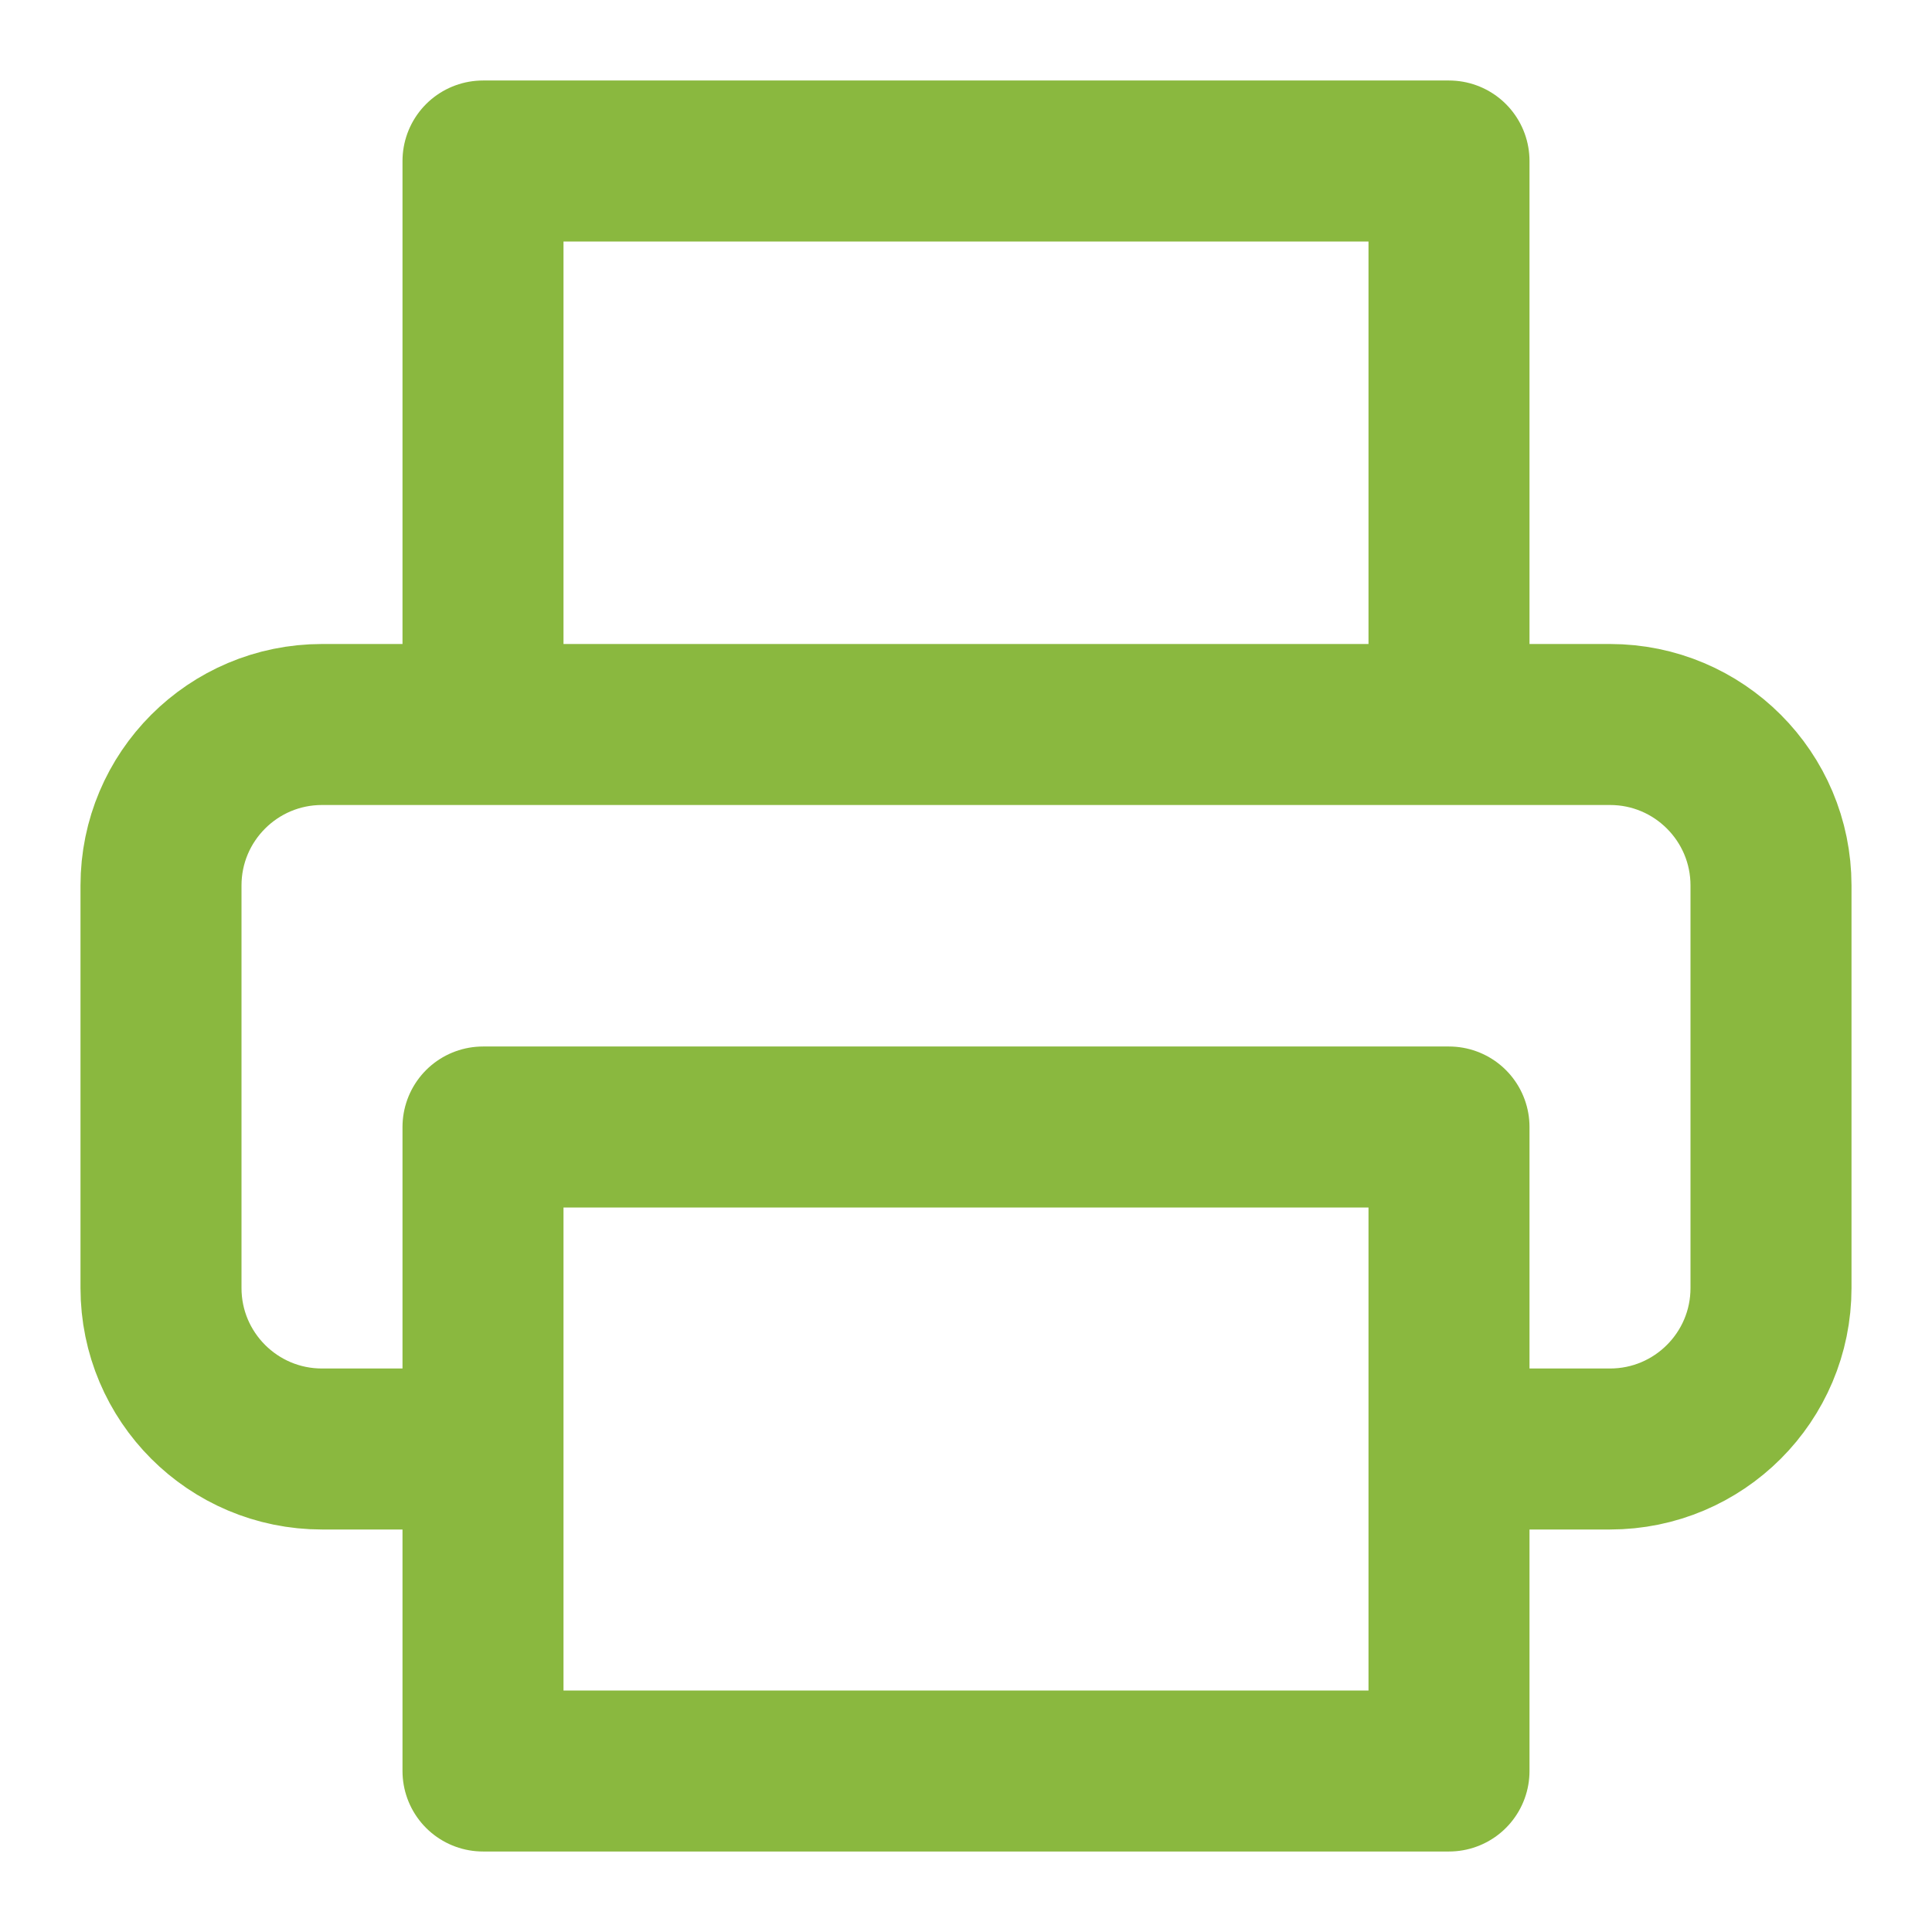
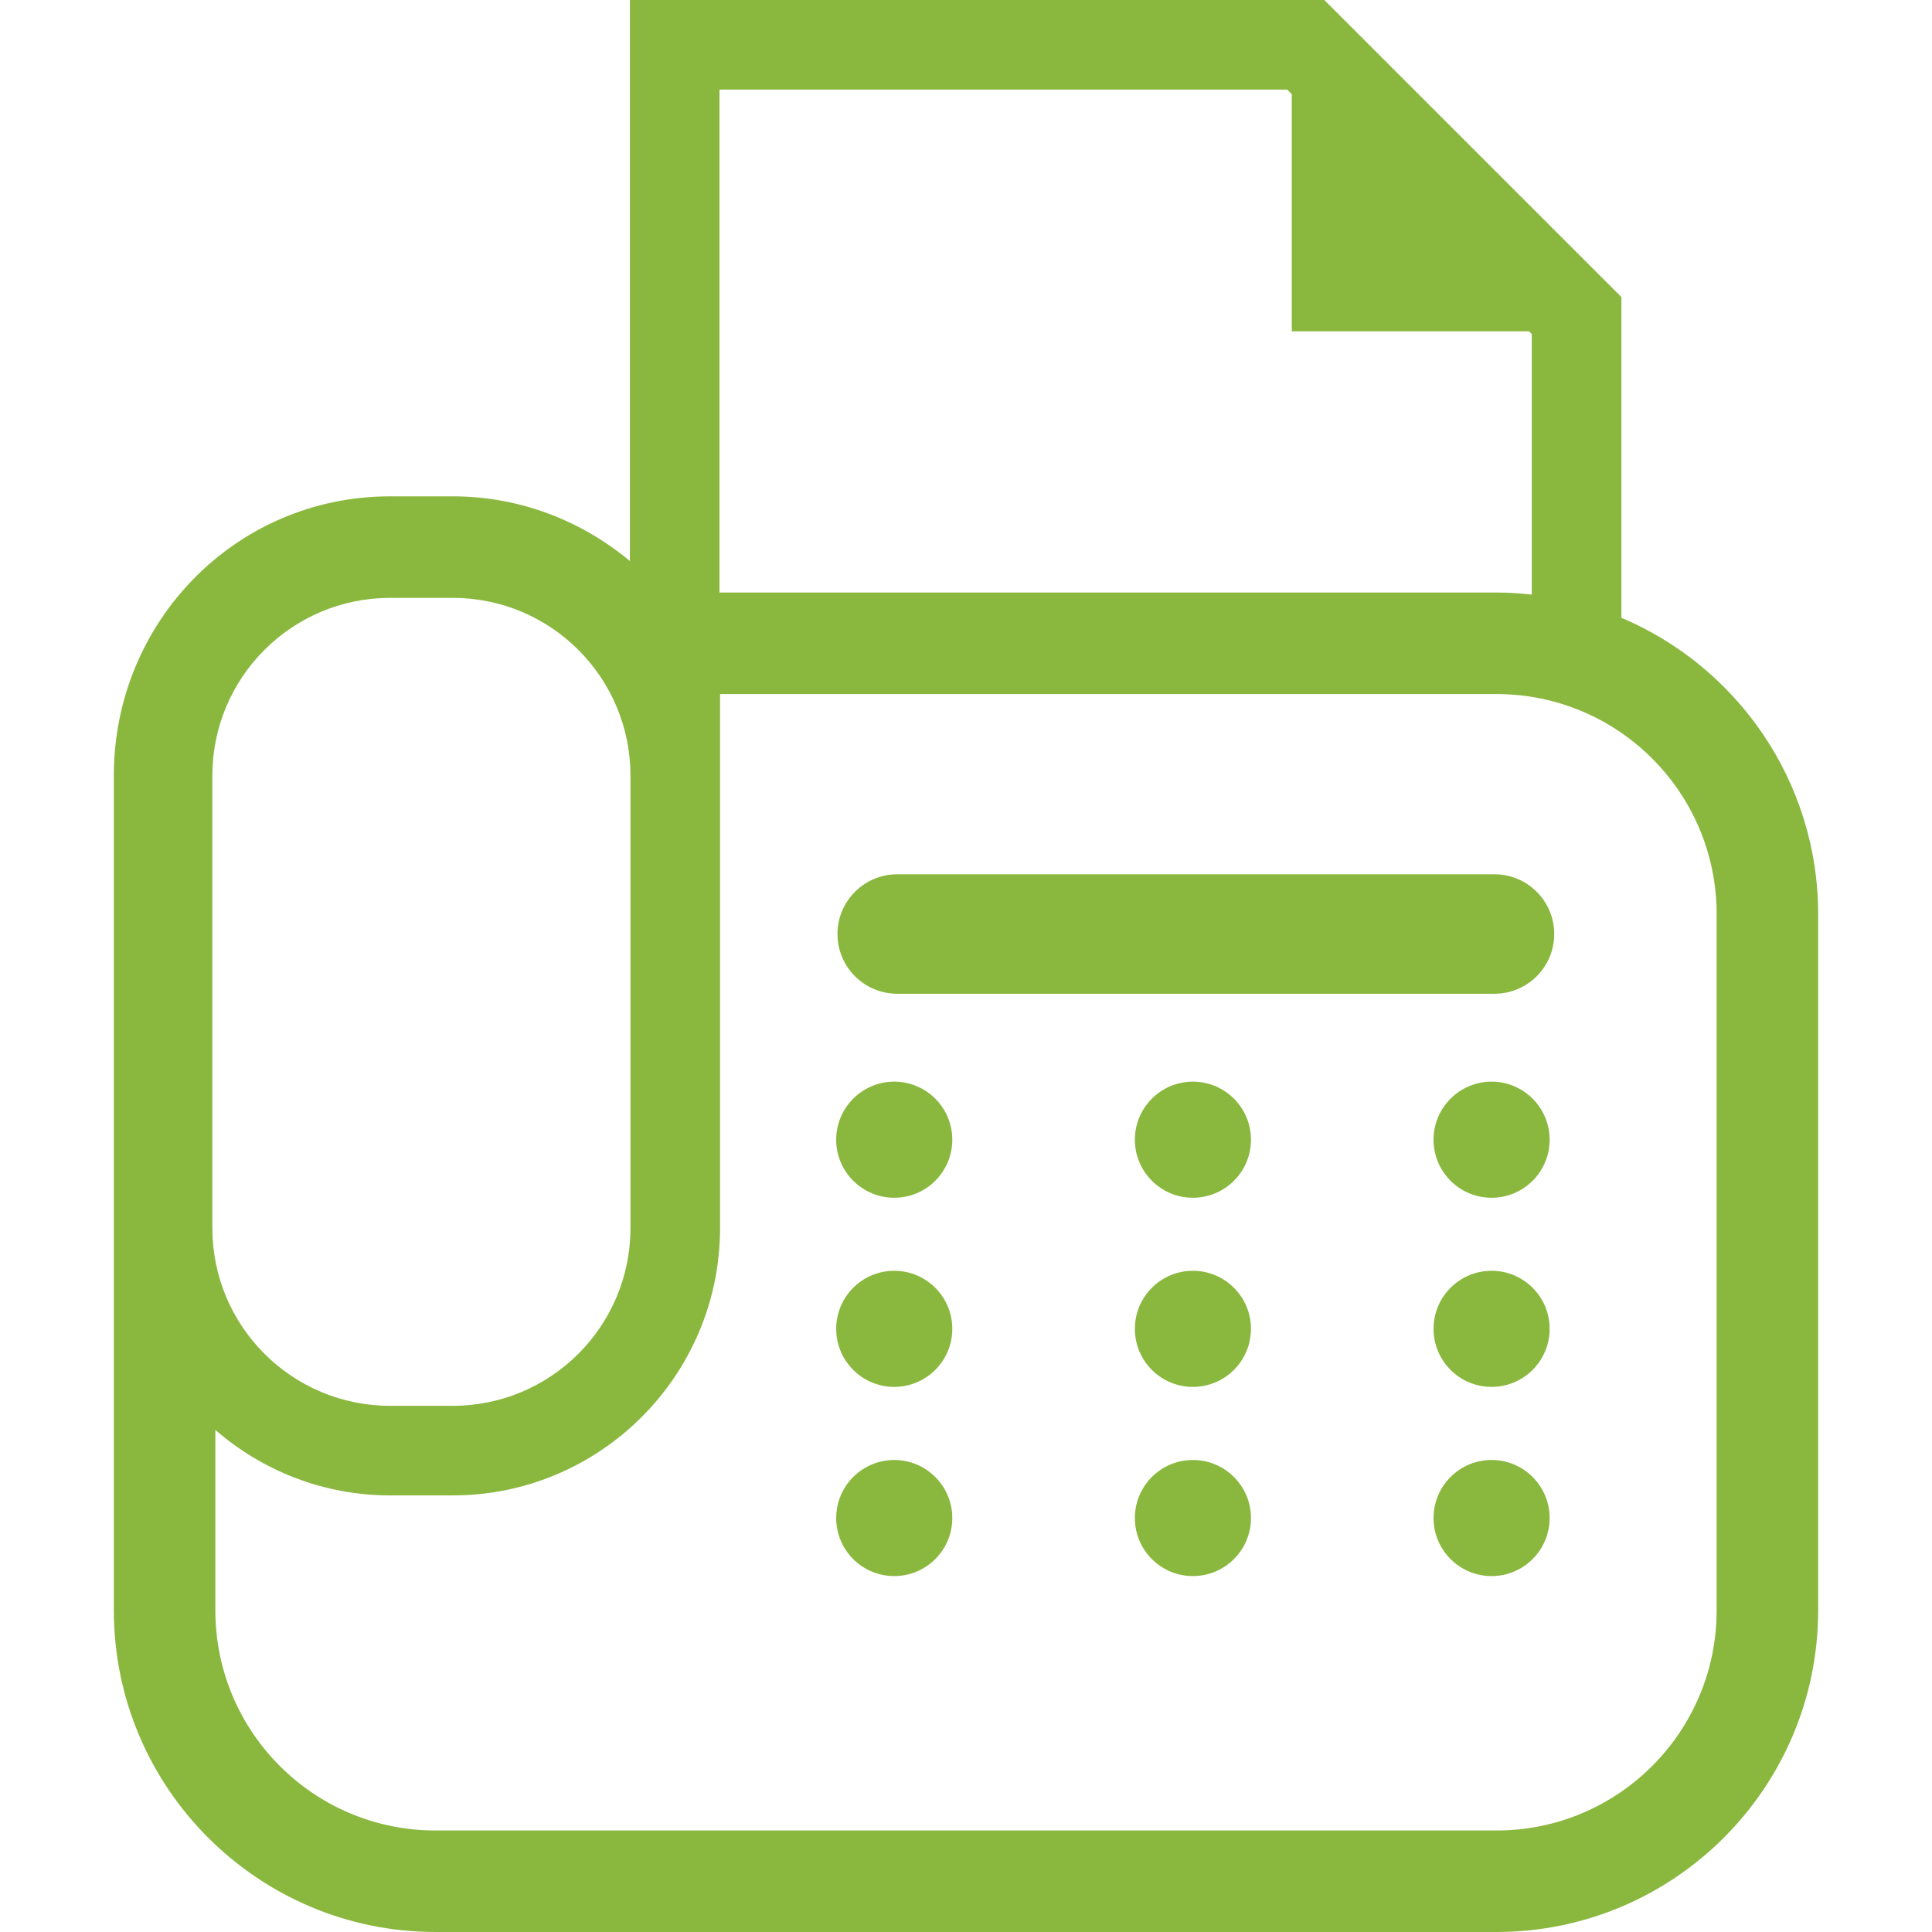
- <svg xmlns="http://www.w3.org/2000/svg" class="h-6 w-6" fill="none" viewBox="0 0 24 24" stroke="#8AB83F" stroke-width="2">
-   <path stroke-linecap="round" stroke-linejoin="round" d="M6 9V2h12v7M6 18H4a2 2 0 0 1-2-2v-5   a2 2 0 0 1 2-2h16a2 2 0 0 1 2 2v5   a2 2 0 0 1-2 2h-2M6 14h12v8H6v-8z" />
+ <svg xmlns="http://www.w3.org/2000/svg" height="800px" width="800px" version="1.1" id="_x32_" viewBox="0 0 512 512" xml:space="preserve" fill="#8AB83F">
+   <g id="SVGRepo_bgCarrier" stroke-width="0" />
+   <g id="SVGRepo_tracerCarrier" stroke-linecap="round" stroke-linejoin="round" />
+   <g id="SVGRepo_iconCarrier">
+     <style type="text/css"> .st0{fill:#8AB83F;} </style>
+     <g>
+       <path class="st0" d="M429.684,163.714V78.711L350.958,0h-4.916h-179.11v148.673c-12.768-10.612-29.068-17.136-46.961-17.136 h-16.586c-20.396-0.015-38.776,8.324-51.953,21.734C38.239,166.674,30.162,185.2,30.17,205.55v221.216 c0.008,47.015,38.219,85.218,85.235,85.234h281.192c47.015-0.016,85.219-38.219,85.234-85.234V242.262 C481.816,206.972,460.298,176.651,429.684,163.714z M190.676,23.743h150.451l1.213,1.213V87.8h62.859l0.742,0.742v69.027 c-3.068-0.34-6.183-0.541-9.344-0.541H190.676V23.743z M56.278,205.55c0-26.016,21.092-47.108,47.107-47.108h16.586 c26.016,0,47.108,21.092,47.108,47.108v119.898c0,26.015-21.092,47.108-47.108,47.108h-16.586 c-26.016,0-47.107-21.093-47.107-47.108V205.55z M454.926,426.766c0,32.214-26.116,58.33-58.33,58.33H115.404 c-32.214,0-58.33-26.116-58.33-58.33v-47.818c12.436,10.782,28.604,17.351,46.311,17.351h16.586 c39.07,0,70.851-31.782,70.851-70.851v-19.376v-77.165v-44.975h205.774c32.214,0,58.33,26.116,58.33,58.331V426.766z" />
+       <path class="st0" d="M236.98,386.908c-8.494,0-15.381,6.894-15.381,15.389c0,8.494,6.887,15.38,15.381,15.38 c8.494,0,15.388-6.886,15.388-15.38C252.367,393.802,245.473,386.908,236.98,386.908z" />
+       <path class="st0" d="M316.131,386.908c-8.495,0-15.381,6.894-15.381,15.389c0,8.494,6.886,15.38,15.381,15.38 c8.494,0,15.388-6.886,15.388-15.38C331.519,393.802,324.625,386.908,316.131,386.908z" />
+       <path class="st0" d="M395.283,386.908c-8.494,0-15.381,6.894-15.381,15.389c0,8.494,6.886,15.38,15.381,15.38 c8.502,0,15.388-6.886,15.388-15.38C410.671,393.802,403.784,386.908,395.283,386.908z" />
+       <path class="st0" d="M236.98,336.771c-8.494,0-15.381,6.894-15.381,15.388c0,8.494,6.887,15.381,15.381,15.381 c8.494,0,15.388-6.887,15.388-15.381C252.367,343.665,245.473,336.771,236.98,336.771z" />
+       <path class="st0" d="M316.131,336.771c-8.495,0-15.381,6.894-15.381,15.388c0,8.494,6.886,15.381,15.381,15.381 c8.494,0,15.388-6.887,15.388-15.381C331.519,343.665,324.625,336.771,316.131,336.771z" />
+       <path class="st0" d="M395.283,336.771c-8.494,0-15.381,6.894-15.381,15.388c0,8.494,6.886,15.381,15.381,15.381 c8.502,0,15.388-6.887,15.388-15.381C410.671,343.665,403.784,336.771,395.283,336.771z" />
+       <path class="st0" d="M236.98,286.649c-8.494,0-15.381,6.894-15.381,15.388s6.887,15.381,15.381,15.381 c8.494,0,15.388-6.887,15.388-15.381S245.473,286.649,236.98,286.649z" />
+       <path class="st0" d="M316.131,286.649c-8.495,0-15.381,6.894-15.381,15.388s6.886,15.381,15.381,15.381 c8.494,0,15.388-6.887,15.388-15.381S324.625,286.649,316.131,286.649z" />
+       <path class="st0" d="M395.283,286.649c-8.494,0-15.381,6.894-15.381,15.388s6.886,15.381,15.381,15.381 c8.502,0,15.388-6.887,15.388-15.381S403.784,286.649,395.283,286.649z" />
+       <path class="st0" d="M396.055,231.696H237.768c-8.741,0-15.828,7.088-15.828,15.829c0,8.742,7.087,15.829,15.828,15.829h158.288 c8.742,0,15.829-7.087,15.829-15.829C411.884,238.784,404.797,231.696,396.055,231.696z" />
+     </g>
+   </g>
</svg>
